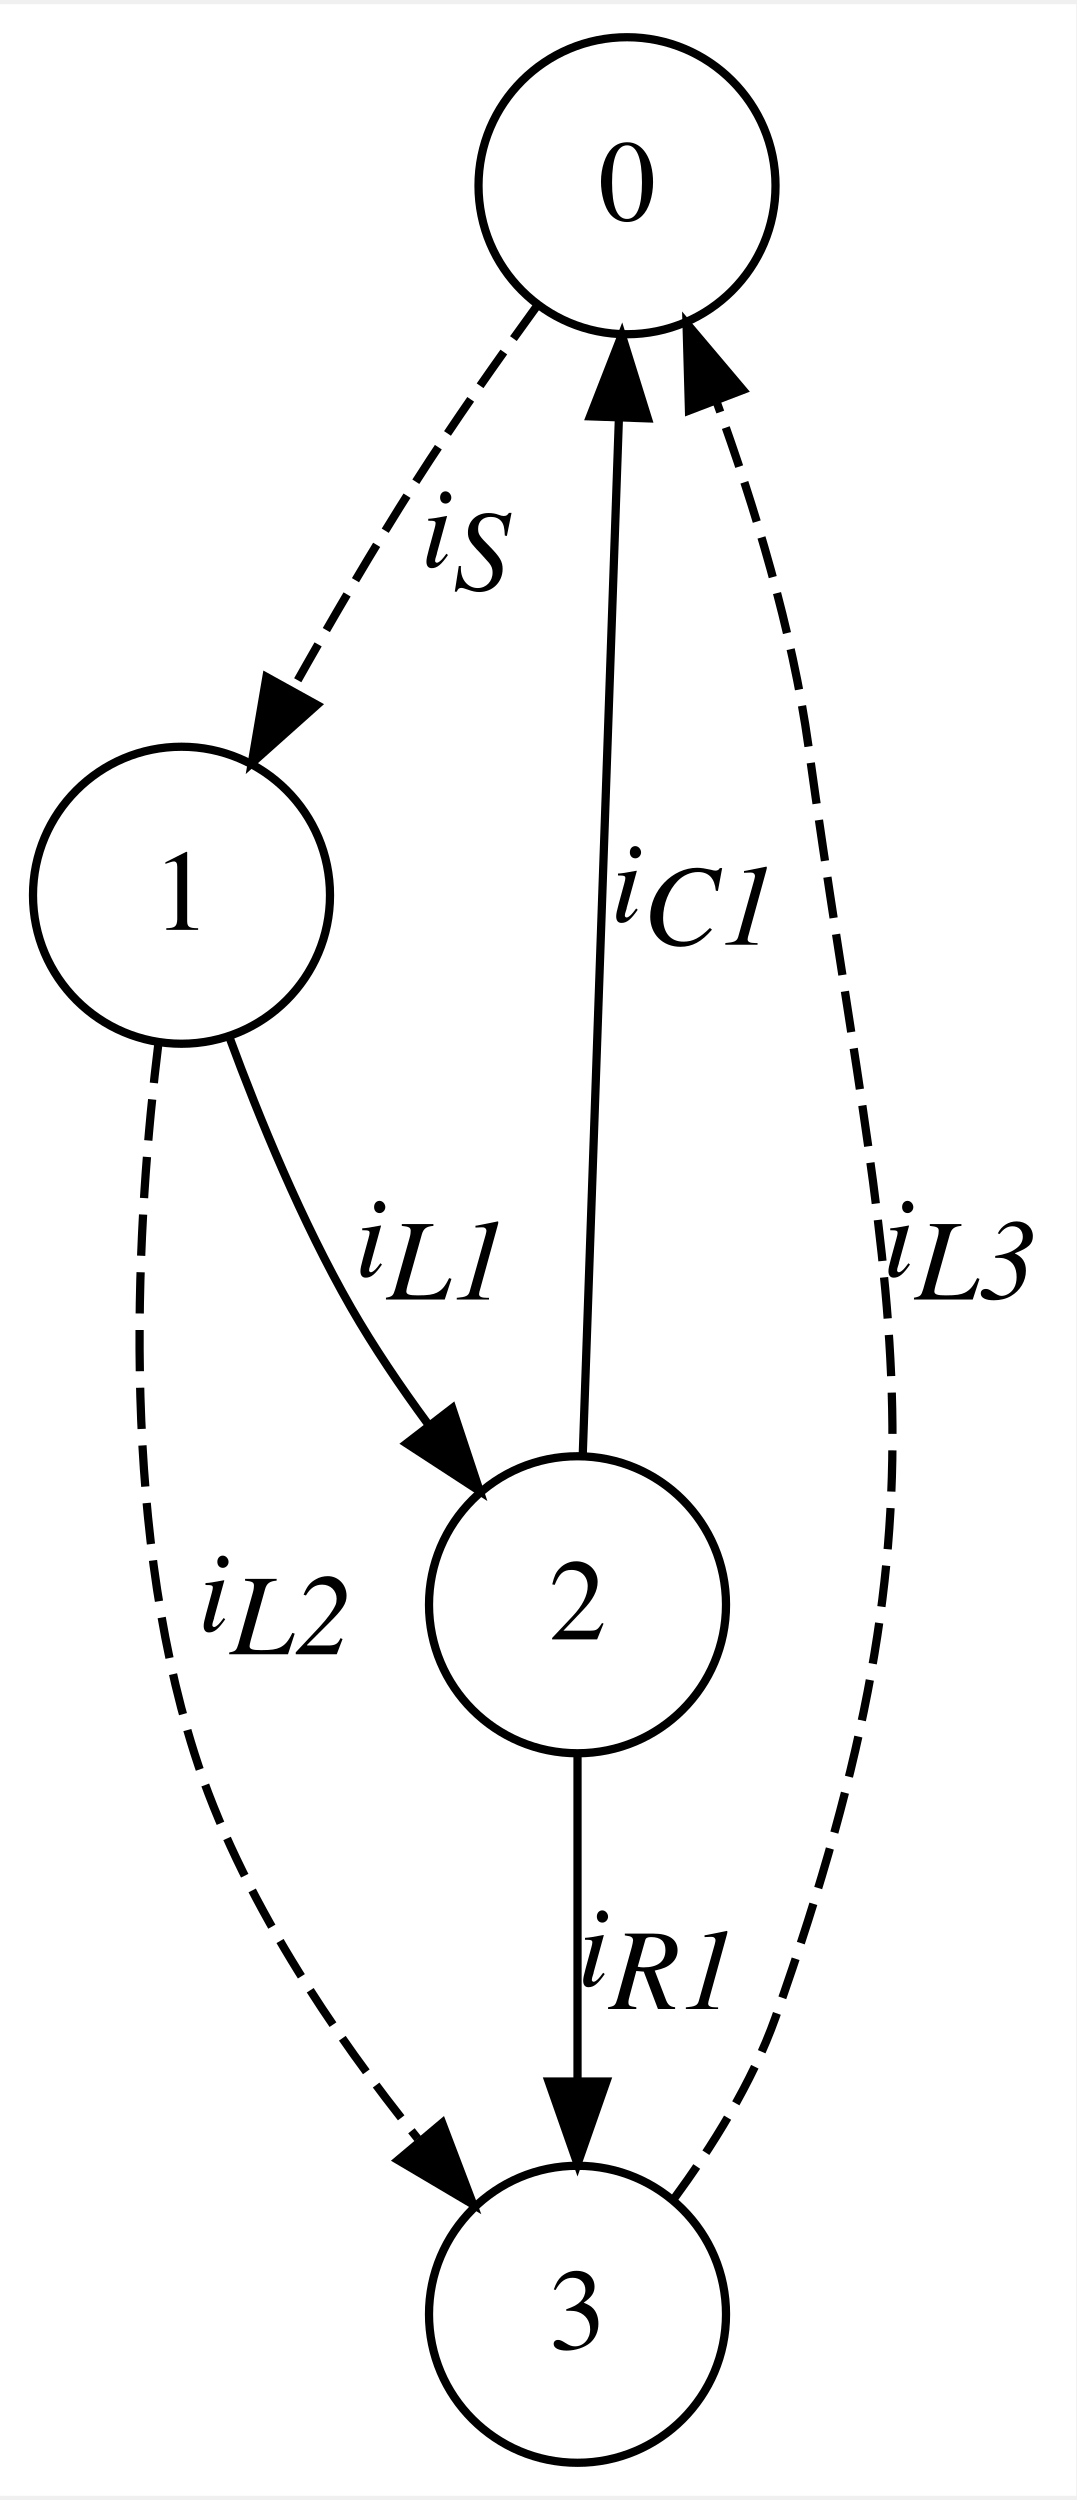
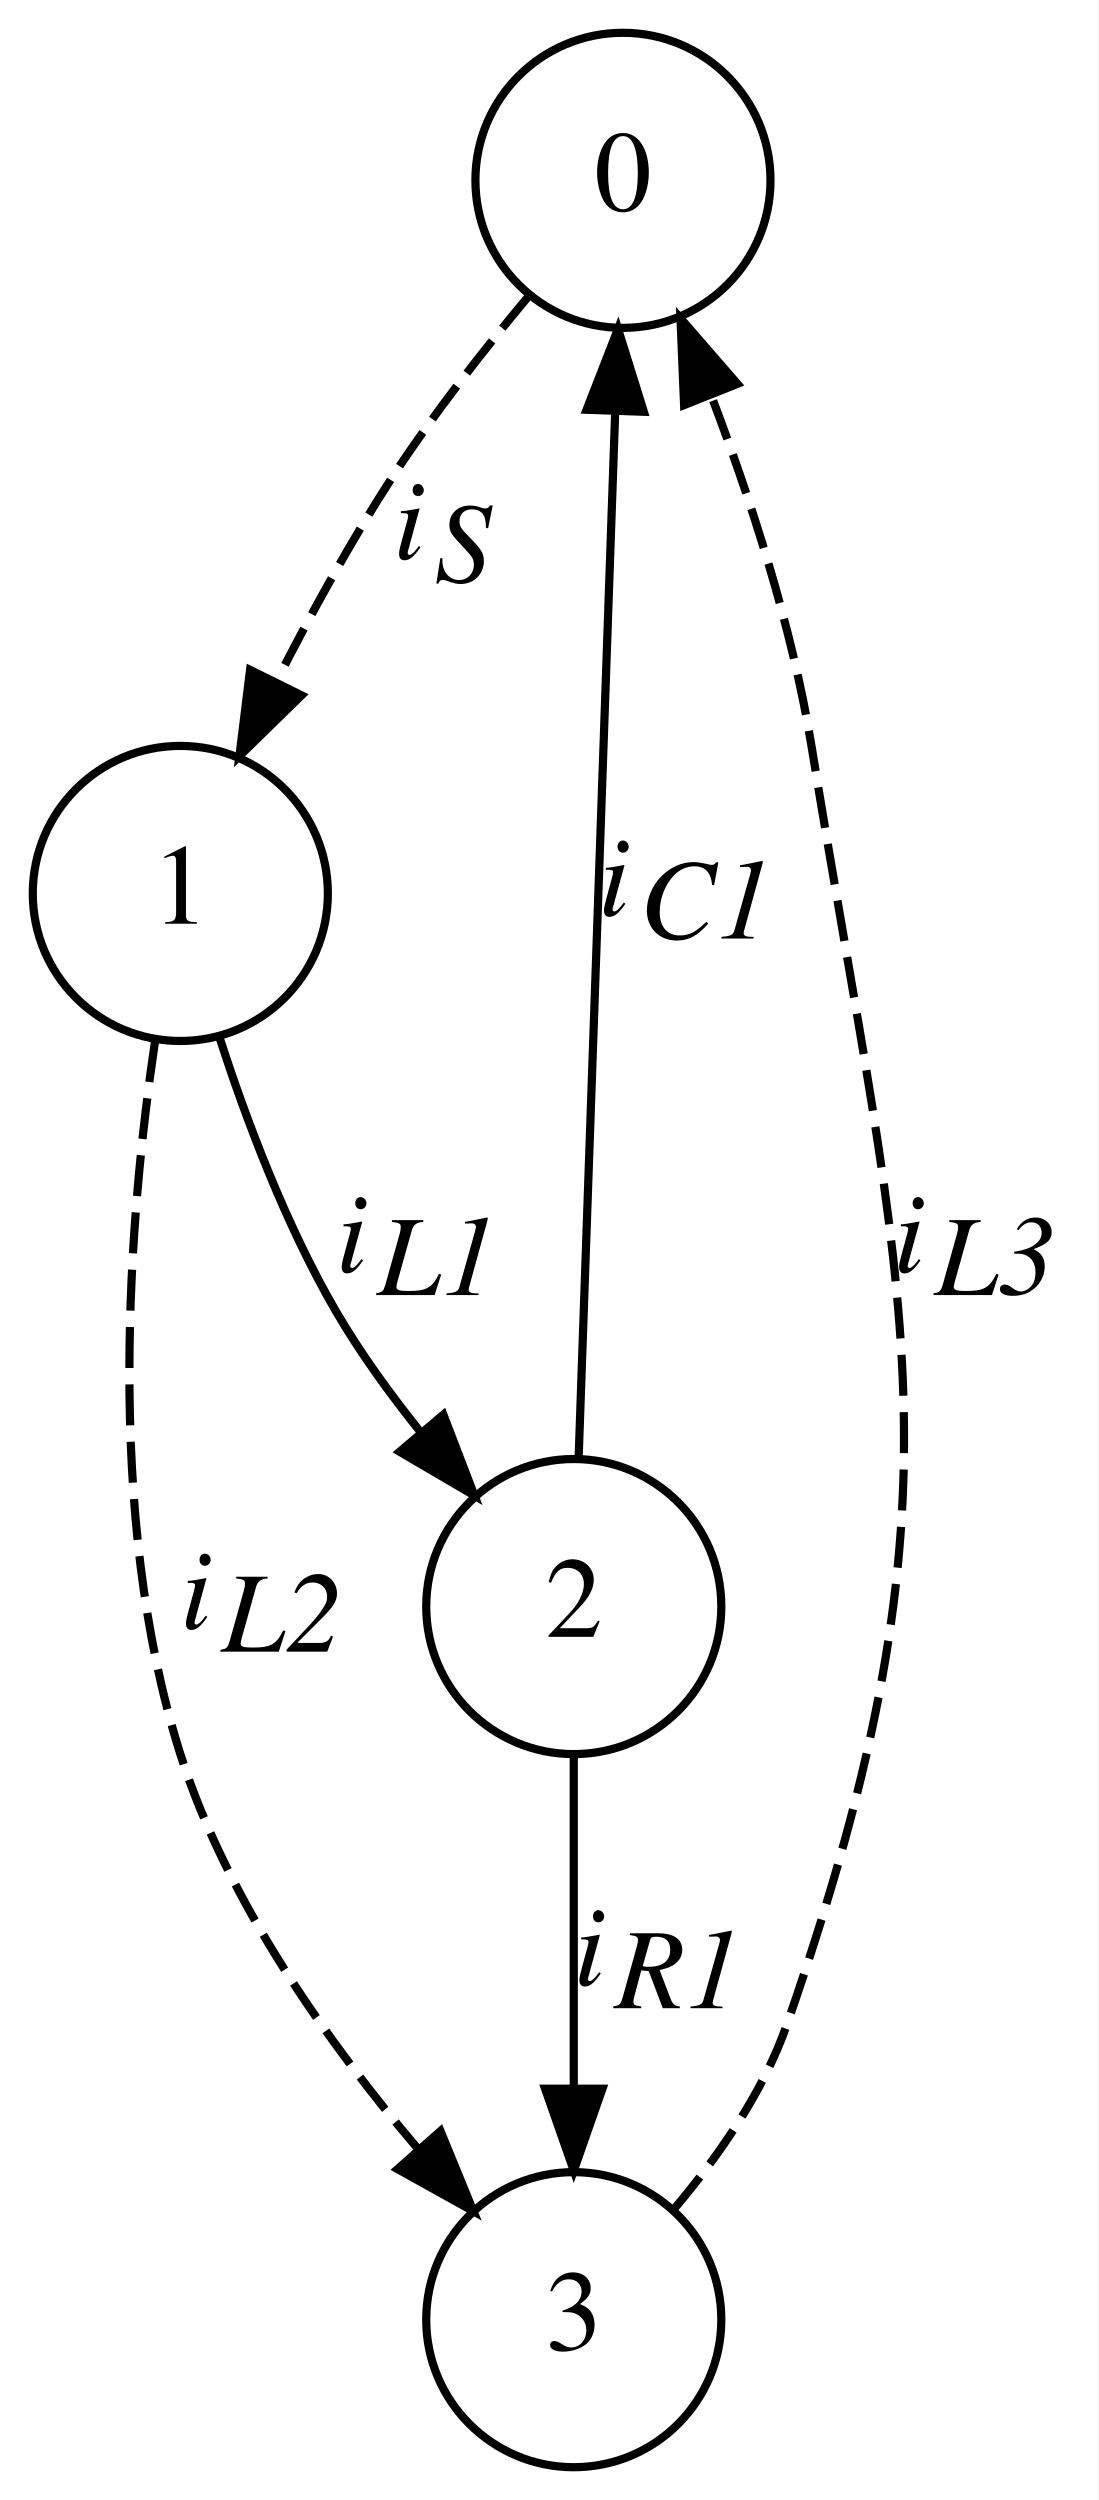
- <svg xmlns="http://www.w3.org/2000/svg" width="130pt" height="302pt" viewBox="0.00 0.00 130.44 302.00">
-   <g id="graph0" class="graph" transform="scale(1 1) rotate(0) translate(4 298)">
-     <polygon fill="#ffffff" stroke="transparent" points="-4,4 -4,-298 126.441,-298 126.441,4 -4,4" />
+ <svg xmlns="http://www.w3.org/2000/svg" width="134pt" height="305pt" viewBox="0.00 0.00 134.00 305.00">
+   <g id="graph0" class="graph" transform="scale(1 1) rotate(0) translate(4 301)">
+     <polygon fill="white" stroke="transparent" points="-4,4 -4,-301 130,-301 130,4 -4,4" />
    <g id="node1" class="node">
-       <ellipse fill="none" stroke="#000000" cx="72" cy="-276" rx="18" ry="18" />
-       <text text-anchor="middle" x="72" y="-271.8" font-family="Times,serif" font-size="14.00" fill="#000000">0</text>
+       <ellipse fill="none" stroke="black" cx="72" cy="-279" rx="18" ry="18" />
+       <text text-anchor="middle" x="72" y="-275.3" font-family="Times,serif" font-size="14.00">0</text>
    </g>
    <g id="node2" class="node">
-       <ellipse fill="none" stroke="#000000" cx="18" cy="-190" rx="18" ry="18" />
-       <text text-anchor="middle" x="18" y="-185.8" font-family="Times,serif" font-size="14.00" fill="#000000">1</text>
+       <ellipse fill="none" stroke="black" cx="18" cy="-192" rx="18" ry="18" />
+       <text text-anchor="middle" x="18" y="-188.3" font-family="Times,serif" font-size="14.00">1</text>
    </g>
    <g id="edge1" class="edge">
-       <path fill="none" stroke="#000000" stroke-dasharray="5,2" d="M61.154,-261.525C56.438,-255.047 50.946,-247.25 46.324,-240 41.237,-232.018 36.03,-223.085 31.491,-215.002" />
-       <polygon fill="#000000" stroke="#000000" points="34.42,-213.067 26.516,-206.012 28.295,-216.457 34.42,-213.067" />
-       <text text-anchor="start" x="47" y="-229.8" font-family="Times,serif" font-style="italic" font-size="14.00" fill="#000000">i</text>
-       <text text-anchor="start" x="50.89" y="-229.8" font-family="Times,serif" font-style="italic" baseline-shift="sub" font-size="14.00" fill="#000000">S</text>
+       <path fill="none" stroke="black" stroke-dasharray="5,2" d="M60.46,-264.83C55.14,-258.46 48.93,-250.56 44,-243 38.86,-235.1 33.91,-226.07 29.73,-217.88" />
+       <polygon fill="black" stroke="black" points="32.79,-216.17 25.21,-208.76 26.51,-219.27 32.79,-216.17" />
+       <text text-anchor="start" x="44" y="-232.8" font-family="Times,serif" font-style="italic" font-size="14.00">i</text>
+       <text text-anchor="start" x="49" y="-232.8" font-family="Times,serif" font-style="italic" baseline-shift="sub" font-size="14.00">S</text>
    </g>
    <g id="node3" class="node">
-       <ellipse fill="none" stroke="#000000" cx="66" cy="-104" rx="18" ry="18" />
-       <text text-anchor="middle" x="66" y="-99.8" font-family="Times,serif" font-size="14.00" fill="#000000">2</text>
+       <ellipse fill="none" stroke="black" cx="66" cy="-105" rx="18" ry="18" />
+       <text text-anchor="middle" x="66" y="-101.3" font-family="Times,serif" font-size="14.00">2</text>
    </g>
    <g id="edge4" class="edge">
-       <path fill="none" stroke="#000000" d="M23.797,-172.816C27.442,-162.922 32.582,-150.422 38.559,-140 41.275,-135.264 44.537,-130.448 47.85,-125.943" />
-       <polygon fill="#000000" stroke="#000000" points="50.818,-127.825 54.151,-117.768 45.274,-123.551 50.818,-127.825" />
-       <text text-anchor="start" x="39" y="-143.8" font-family="Times,serif" font-style="italic" font-size="14.00" fill="#000000">i</text>
-       <text text-anchor="start" x="42.89" y="-143.8" font-family="Times,serif" font-style="italic" baseline-shift="sub" font-size="14.00" fill="#000000">L1</text>
+       <path fill="none" stroke="black" d="M22.71,-174.63C25.97,-164.55 30.83,-151.59 37,-141 39.93,-135.97 43.58,-130.94 47.29,-126.31" />
+       <polygon fill="black" stroke="black" points="50.09,-128.42 53.89,-118.53 44.75,-123.89 50.09,-128.42" />
+       <text text-anchor="start" x="37" y="-145.8" font-family="Times,serif" font-style="italic" font-size="14.00">i</text>
+       <text text-anchor="start" x="42" y="-145.8" font-family="Times,serif" font-style="italic" baseline-shift="sub" font-size="14.00">L1</text>
    </g>
    <g id="node4" class="node">
-       <ellipse fill="none" stroke="#000000" cx="66" cy="-18" rx="18" ry="18" />
-       <text text-anchor="middle" x="66" y="-13.8" font-family="Times,serif" font-size="14.00" fill="#000000">3</text>
+       <ellipse fill="none" stroke="black" cx="66" cy="-18" rx="18" ry="18" />
+       <text text-anchor="middle" x="66" y="-14.3" font-family="Times,serif" font-size="14.00">3</text>
    </g>
    <g id="edge6" class="edge">
-       <path fill="none" stroke="#000000" stroke-dasharray="5,2" d="M15.221,-172.209C12.609,-151.096 10.334,-115.09 19.559,-86 25.036,-68.727 36.474,-51.889 46.628,-39.289" />
-       <polygon fill="#000000" stroke="#000000" points="49.6,-41.194 53.363,-31.29 44.245,-36.685 49.6,-41.194" />
-       <text text-anchor="start" x="20" y="-100.8" font-family="Times,serif" font-style="italic" font-size="14.00" fill="#000000">i</text>
-       <text text-anchor="start" x="23.89" y="-100.8" font-family="Times,serif" font-style="italic" baseline-shift="sub" font-size="14.00" fill="#000000">L2</text>
+       <path fill="none" stroke="black" stroke-dasharray="5,2" d="M14.91,-173.95C11.8,-152.95 8.66,-116.43 18,-87 23.74,-68.92 36.21,-51.51 47,-38.83" />
+       <polygon fill="black" stroke="black" points="49.74,-41.02 53.76,-31.22 44.5,-36.37 49.74,-41.02" />
+       <text text-anchor="start" x="18" y="-102.3" font-family="Times,serif" font-style="italic" font-size="14.00">i</text>
+       <text text-anchor="start" x="23" y="-102.3" font-family="Times,serif" font-style="italic" baseline-shift="sub" font-size="14.00">L2</text>
    </g>
    <g id="edge2" class="edge">
-       <path fill="none" stroke="#000000" d="M66.631,-122.098C67.676,-152.045 69.772,-212.13 71.013,-247.72" />
-       <polygon fill="#000000" stroke="#000000" points="67.523,-248.046 71.369,-257.918 74.518,-247.802 67.523,-248.046" />
-       <text text-anchor="start" x="70" y="-186.8" font-family="Times,serif" font-style="italic" font-size="14.00" fill="#000000">i</text>
-       <text text-anchor="start" x="73.89" y="-186.8" font-family="Times,serif" font-style="italic" baseline-shift="sub" font-size="14.00" fill="#000000">C1</text>
+       <path fill="none" stroke="black" d="M66.59,-123.05C67.64,-152.88 69.79,-214.76 71.05,-250.64" />
+       <polygon fill="black" stroke="black" points="67.56,-251.01 71.4,-260.88 74.55,-250.76 67.56,-251.01" />
+       <text text-anchor="start" x="69" y="-189.3" font-family="Times,serif" font-style="italic" font-size="14.00">i</text>
+       <text text-anchor="start" x="74" y="-189.3" font-family="Times,serif" font-style="italic" baseline-shift="sub" font-size="14.00">C1</text>
    </g>
    <g id="edge5" class="edge">
-       <path fill="none" stroke="#000000" d="M66,-85.762C66,-74.36 66,-59.434 66,-46.494" />
-       <polygon fill="#000000" stroke="#000000" points="69.5,-46.212 66,-36.212 62.5,-46.212 69.5,-46.212" />
-       <text text-anchor="start" x="66" y="-57.8" font-family="Times,serif" font-style="italic" font-size="14.00" fill="#000000">i</text>
-       <text text-anchor="start" x="69.89" y="-57.8" font-family="Times,serif" font-style="italic" baseline-shift="sub" font-size="14.00" fill="#000000">R1</text>
+       <path fill="none" stroke="black" d="M66,-86.8C66,-75.16 66,-59.55 66,-46.24" />
+       <polygon fill="black" stroke="black" points="69.5,-46.18 66,-36.18 62.5,-46.18 69.5,-46.18" />
+       <text text-anchor="start" x="66" y="-58.8" font-family="Times,serif" font-style="italic" font-size="14.00">i</text>
+       <text text-anchor="start" x="71" y="-58.8" font-family="Times,serif" font-style="italic" baseline-shift="sub" font-size="14.00">R1</text>
    </g>
    <g id="edge3" class="edge">
-       <path fill="none" stroke="#000000" stroke-dasharray="5,2" d="M77.57,-31.831C82.243,-38.189 87.189,-46.071 90,-54 112.881,-118.531 103.356,-140.175 94,-208 92.053,-222.116 87.425,-237.252 82.914,-249.652" />
-       <polygon fill="#000000" stroke="#000000" points="79.511,-248.751 79.213,-259.342 86.051,-251.249 79.511,-248.751" />
-       <text text-anchor="start" x="103" y="-143.8" font-family="Times,serif" font-style="italic" font-size="14.00" fill="#000000">i</text>
-       <text text-anchor="start" x="106.89" y="-143.8" font-family="Times,serif" font-style="italic" baseline-shift="sub" font-size="14.00" fill="#000000">L3</text>
+       <path fill="none" stroke="black" stroke-dasharray="5,2" d="M78.24,-31.51C83.51,-37.74 89.12,-45.71 92,-54 114.77,-119.5 106.11,-141.55 95,-210 92.64,-224.56 87.54,-240.19 82.75,-252.79" />
+       <polygon fill="black" stroke="black" points="79.46,-251.58 79.02,-262.17 85.97,-254.17 79.46,-251.58" />
+       <text text-anchor="start" x="105" y="-145.8" font-family="Times,serif" font-style="italic" font-size="14.00">i</text>
+       <text text-anchor="start" x="110" y="-145.8" font-family="Times,serif" font-style="italic" baseline-shift="sub" font-size="14.00">L3</text>
    </g>
  </g>
</svg>
